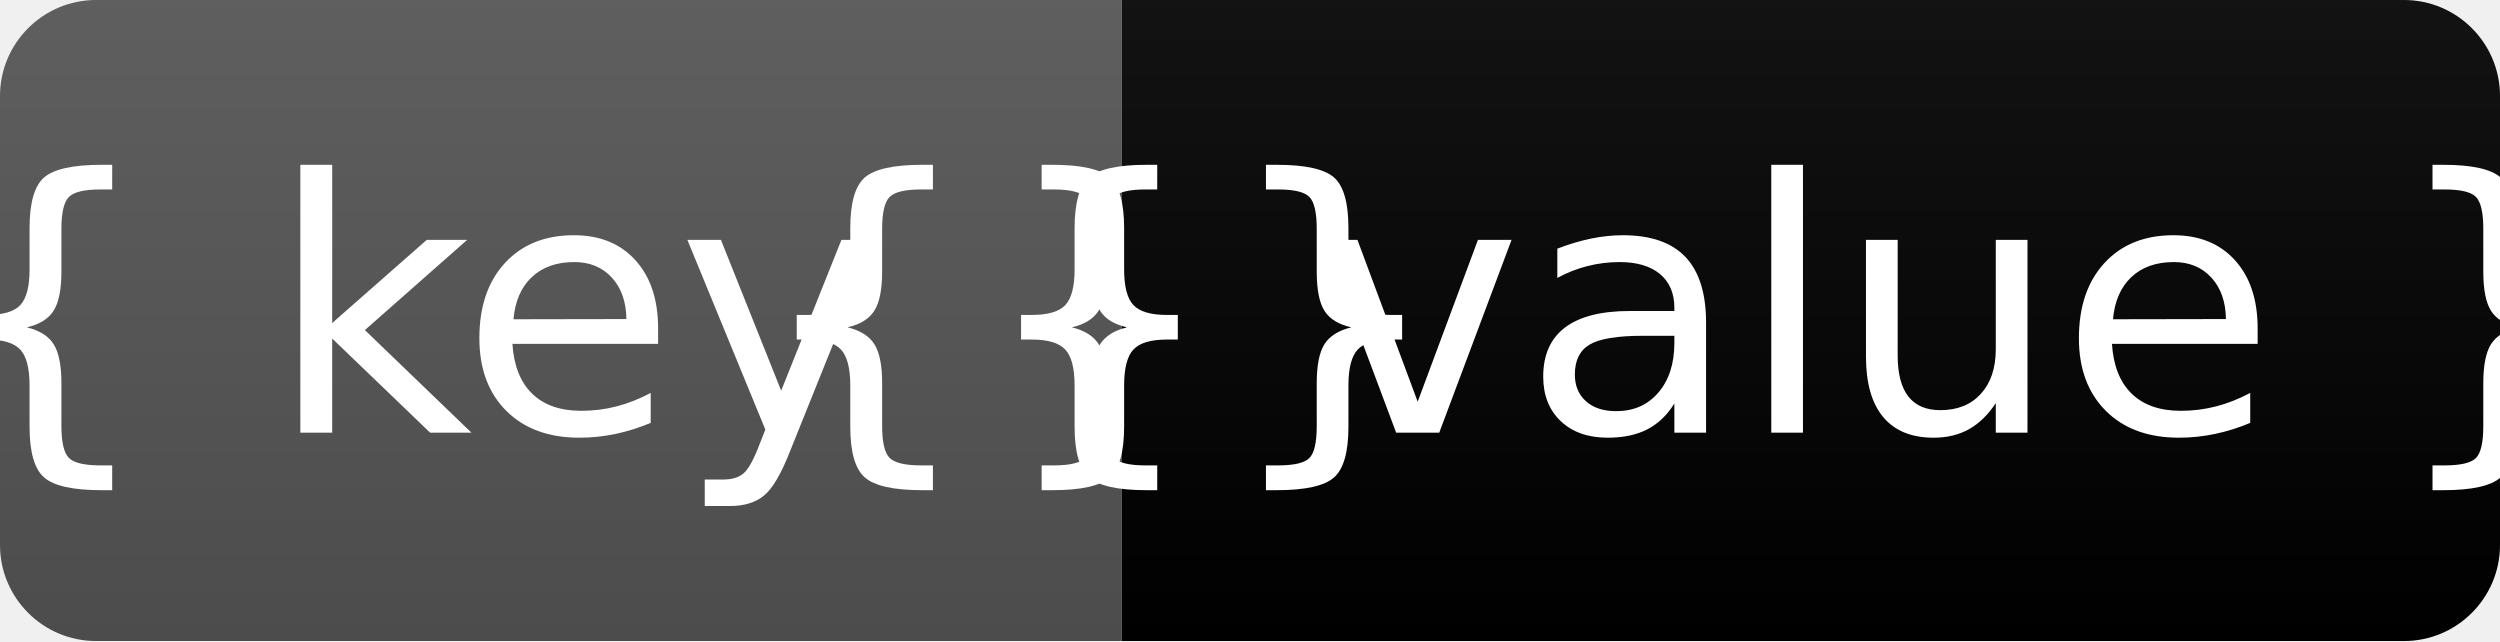
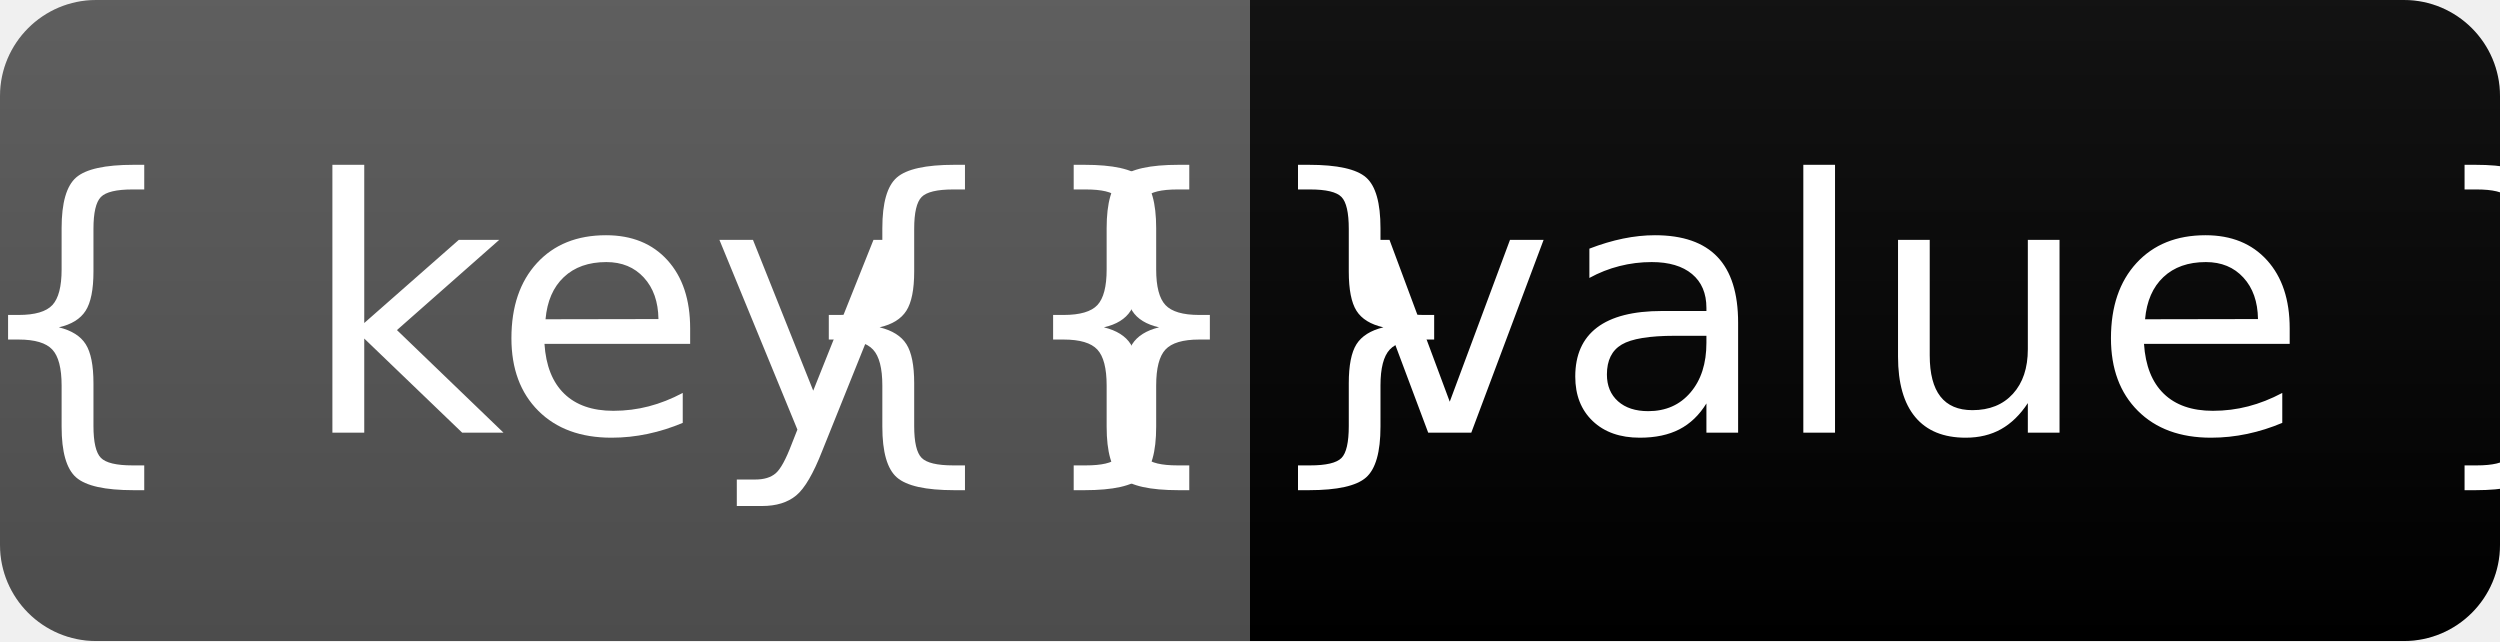
<svg xmlns="http://www.w3.org/2000/svg" width="78" height="20" viewBox="0 0 78 20">
  <linearGradient id="b" x2="0" y2="100%">
    <stop offset="0" stop-color="#bbb" stop-opacity=".1" />
    <stop offset="1" stop-opacity=".1" />
  </linearGradient>
  <clipPath id="a">
    <rect width="78" height="20" rx="3" fill="#fff" />
  </clipPath>
  <g clip-path="url(#a)">
-     <path fill="#555" d="M0 0h35v20H0z" />
-     <path fill="{{ color }}" d="M35 0h43v20H35z" />
+     <path fill="#555" d="M0 0h39v20H0z" />
+     <path fill="{{ color }}" d="M39 0h43v20H39z" />
    <path fill="url(#b)" d="M0 0h78v20H0z" />
  </g>
  <g fill="#fff" text-anchor="middle" font-family="DejaVu Sans,Verdana,Geneva,sans-serif" font-size="110">
-     <text x="180" y="135" transform="scale(.1)">{{ key }}</text>
-     <text x="560" y="135" transform="scale(.1)">{{ value }}</text>
+     <text x="190" y="135" transform="scale(.1)">{{ key }}</text>
+     <text x="570" y="135" transform="scale(.1)">{{ value }}</text>
  </g>
</svg>
